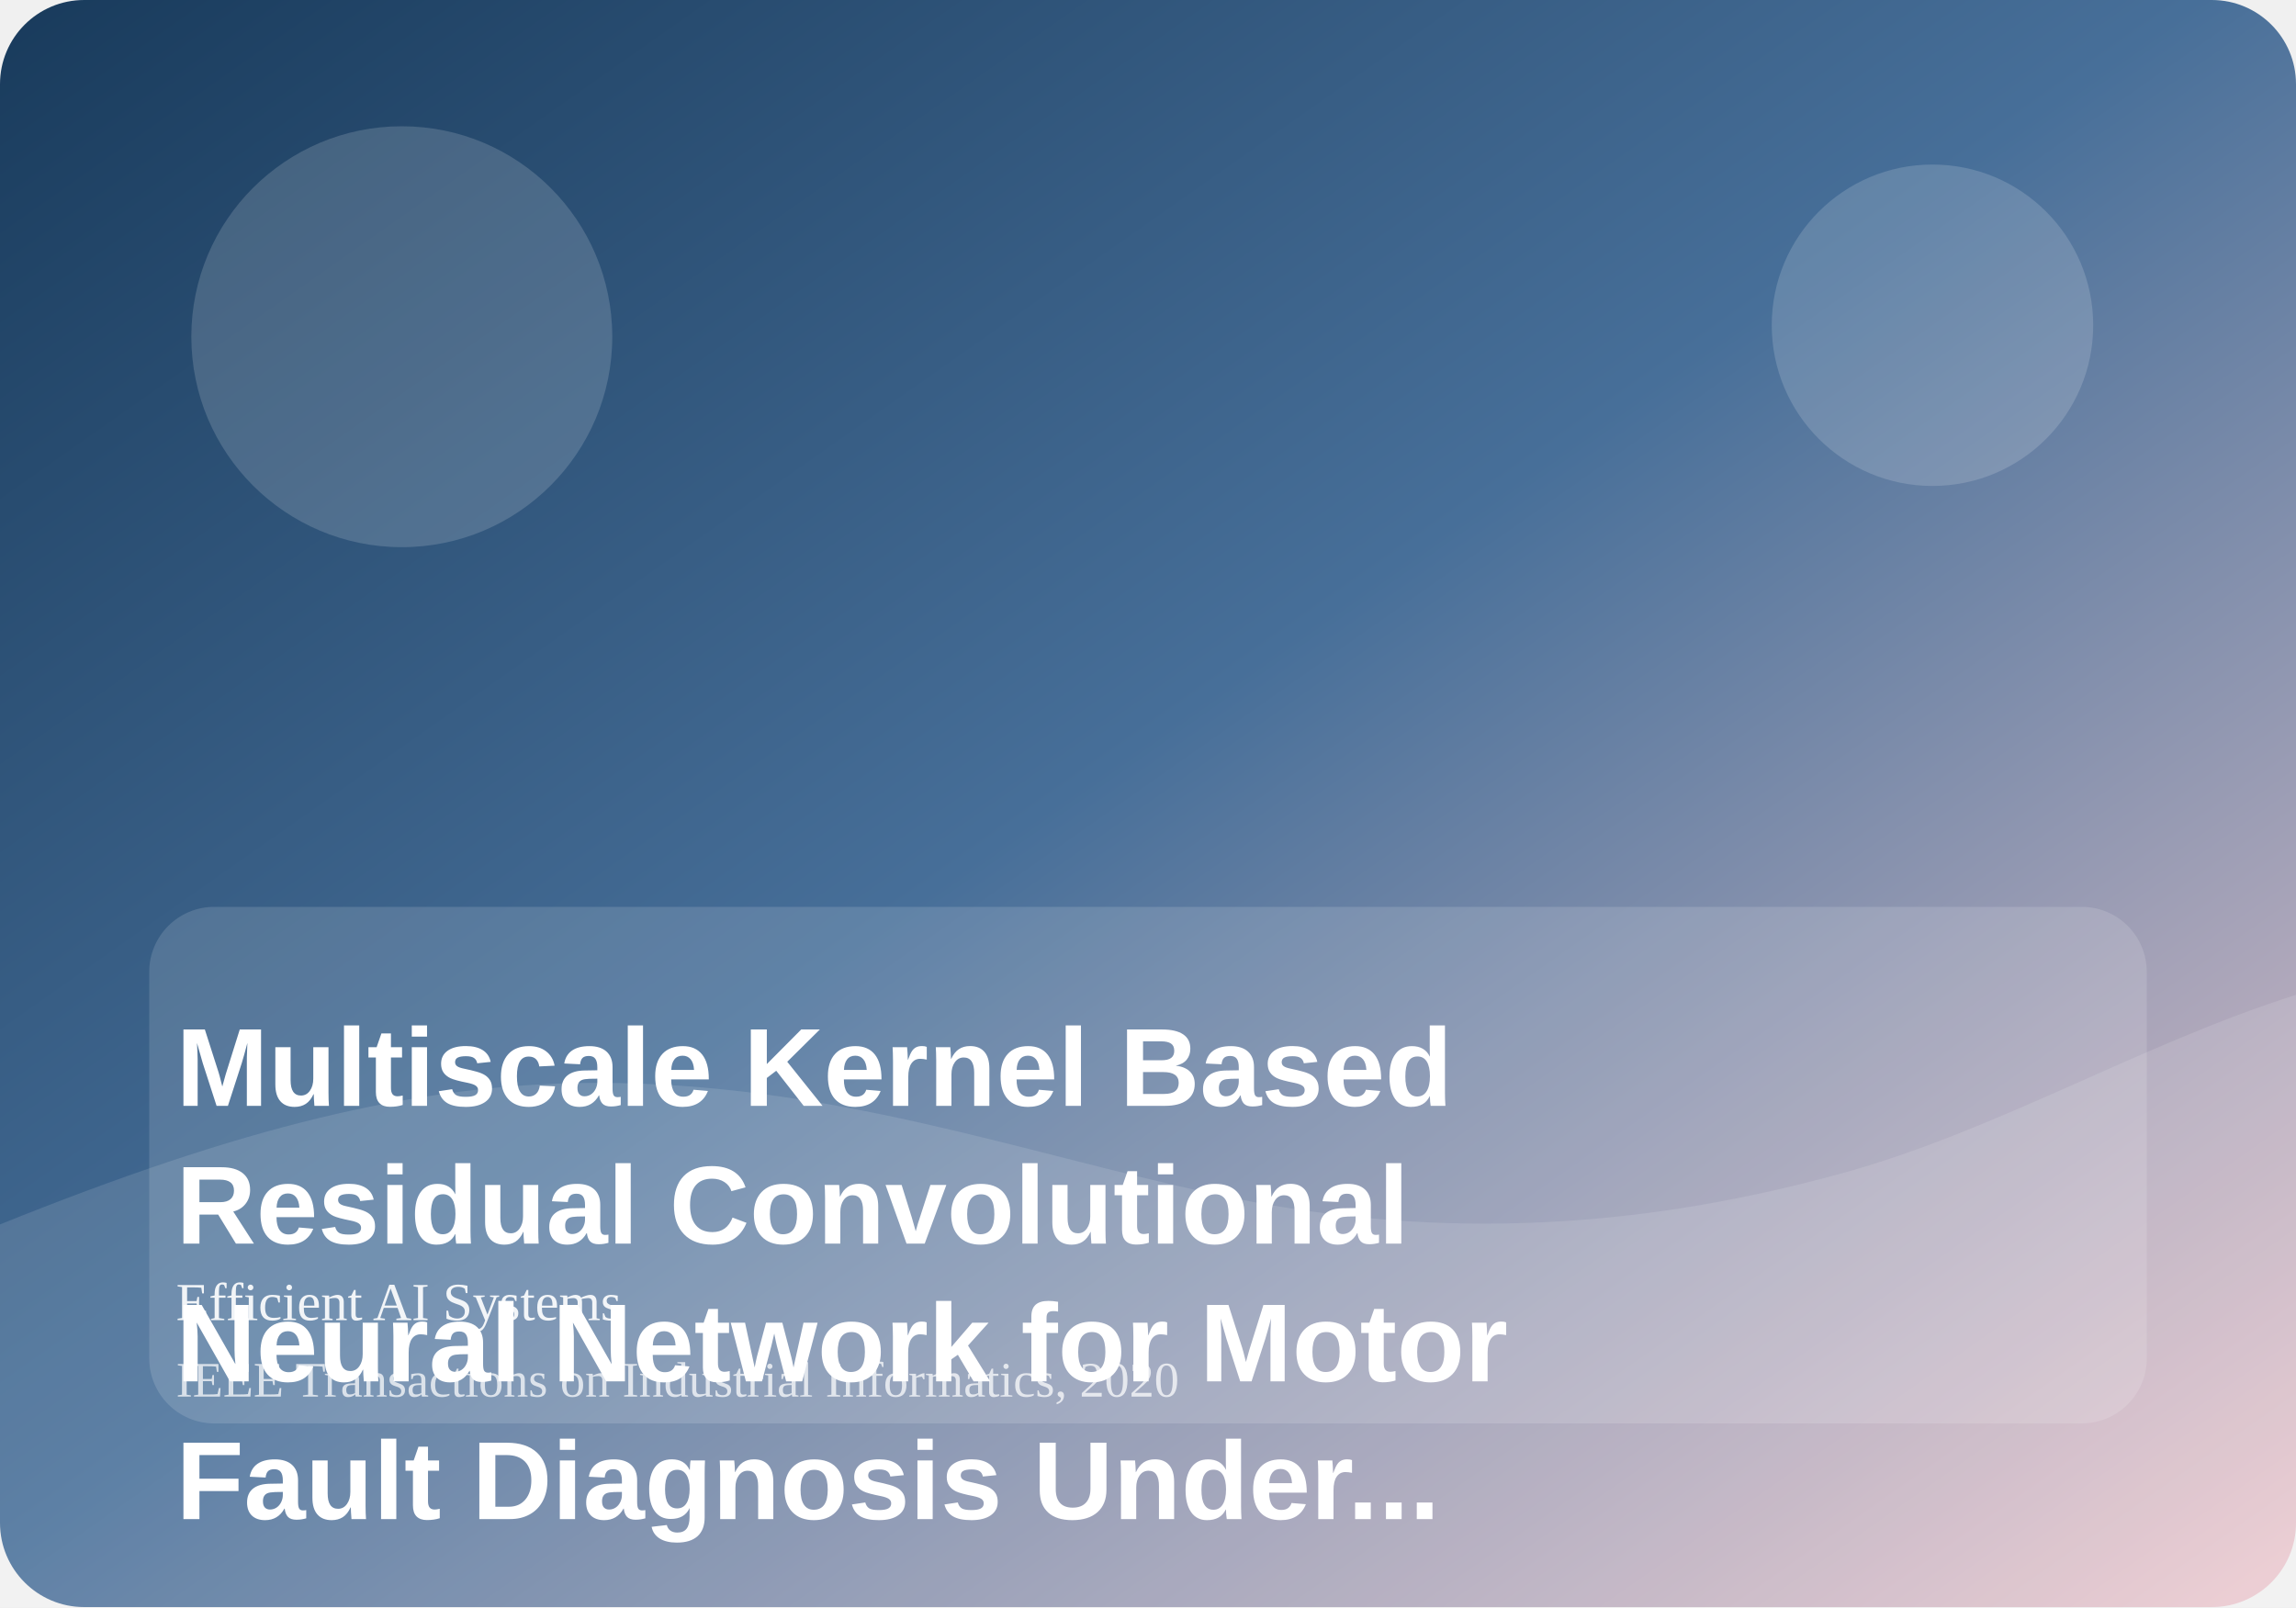
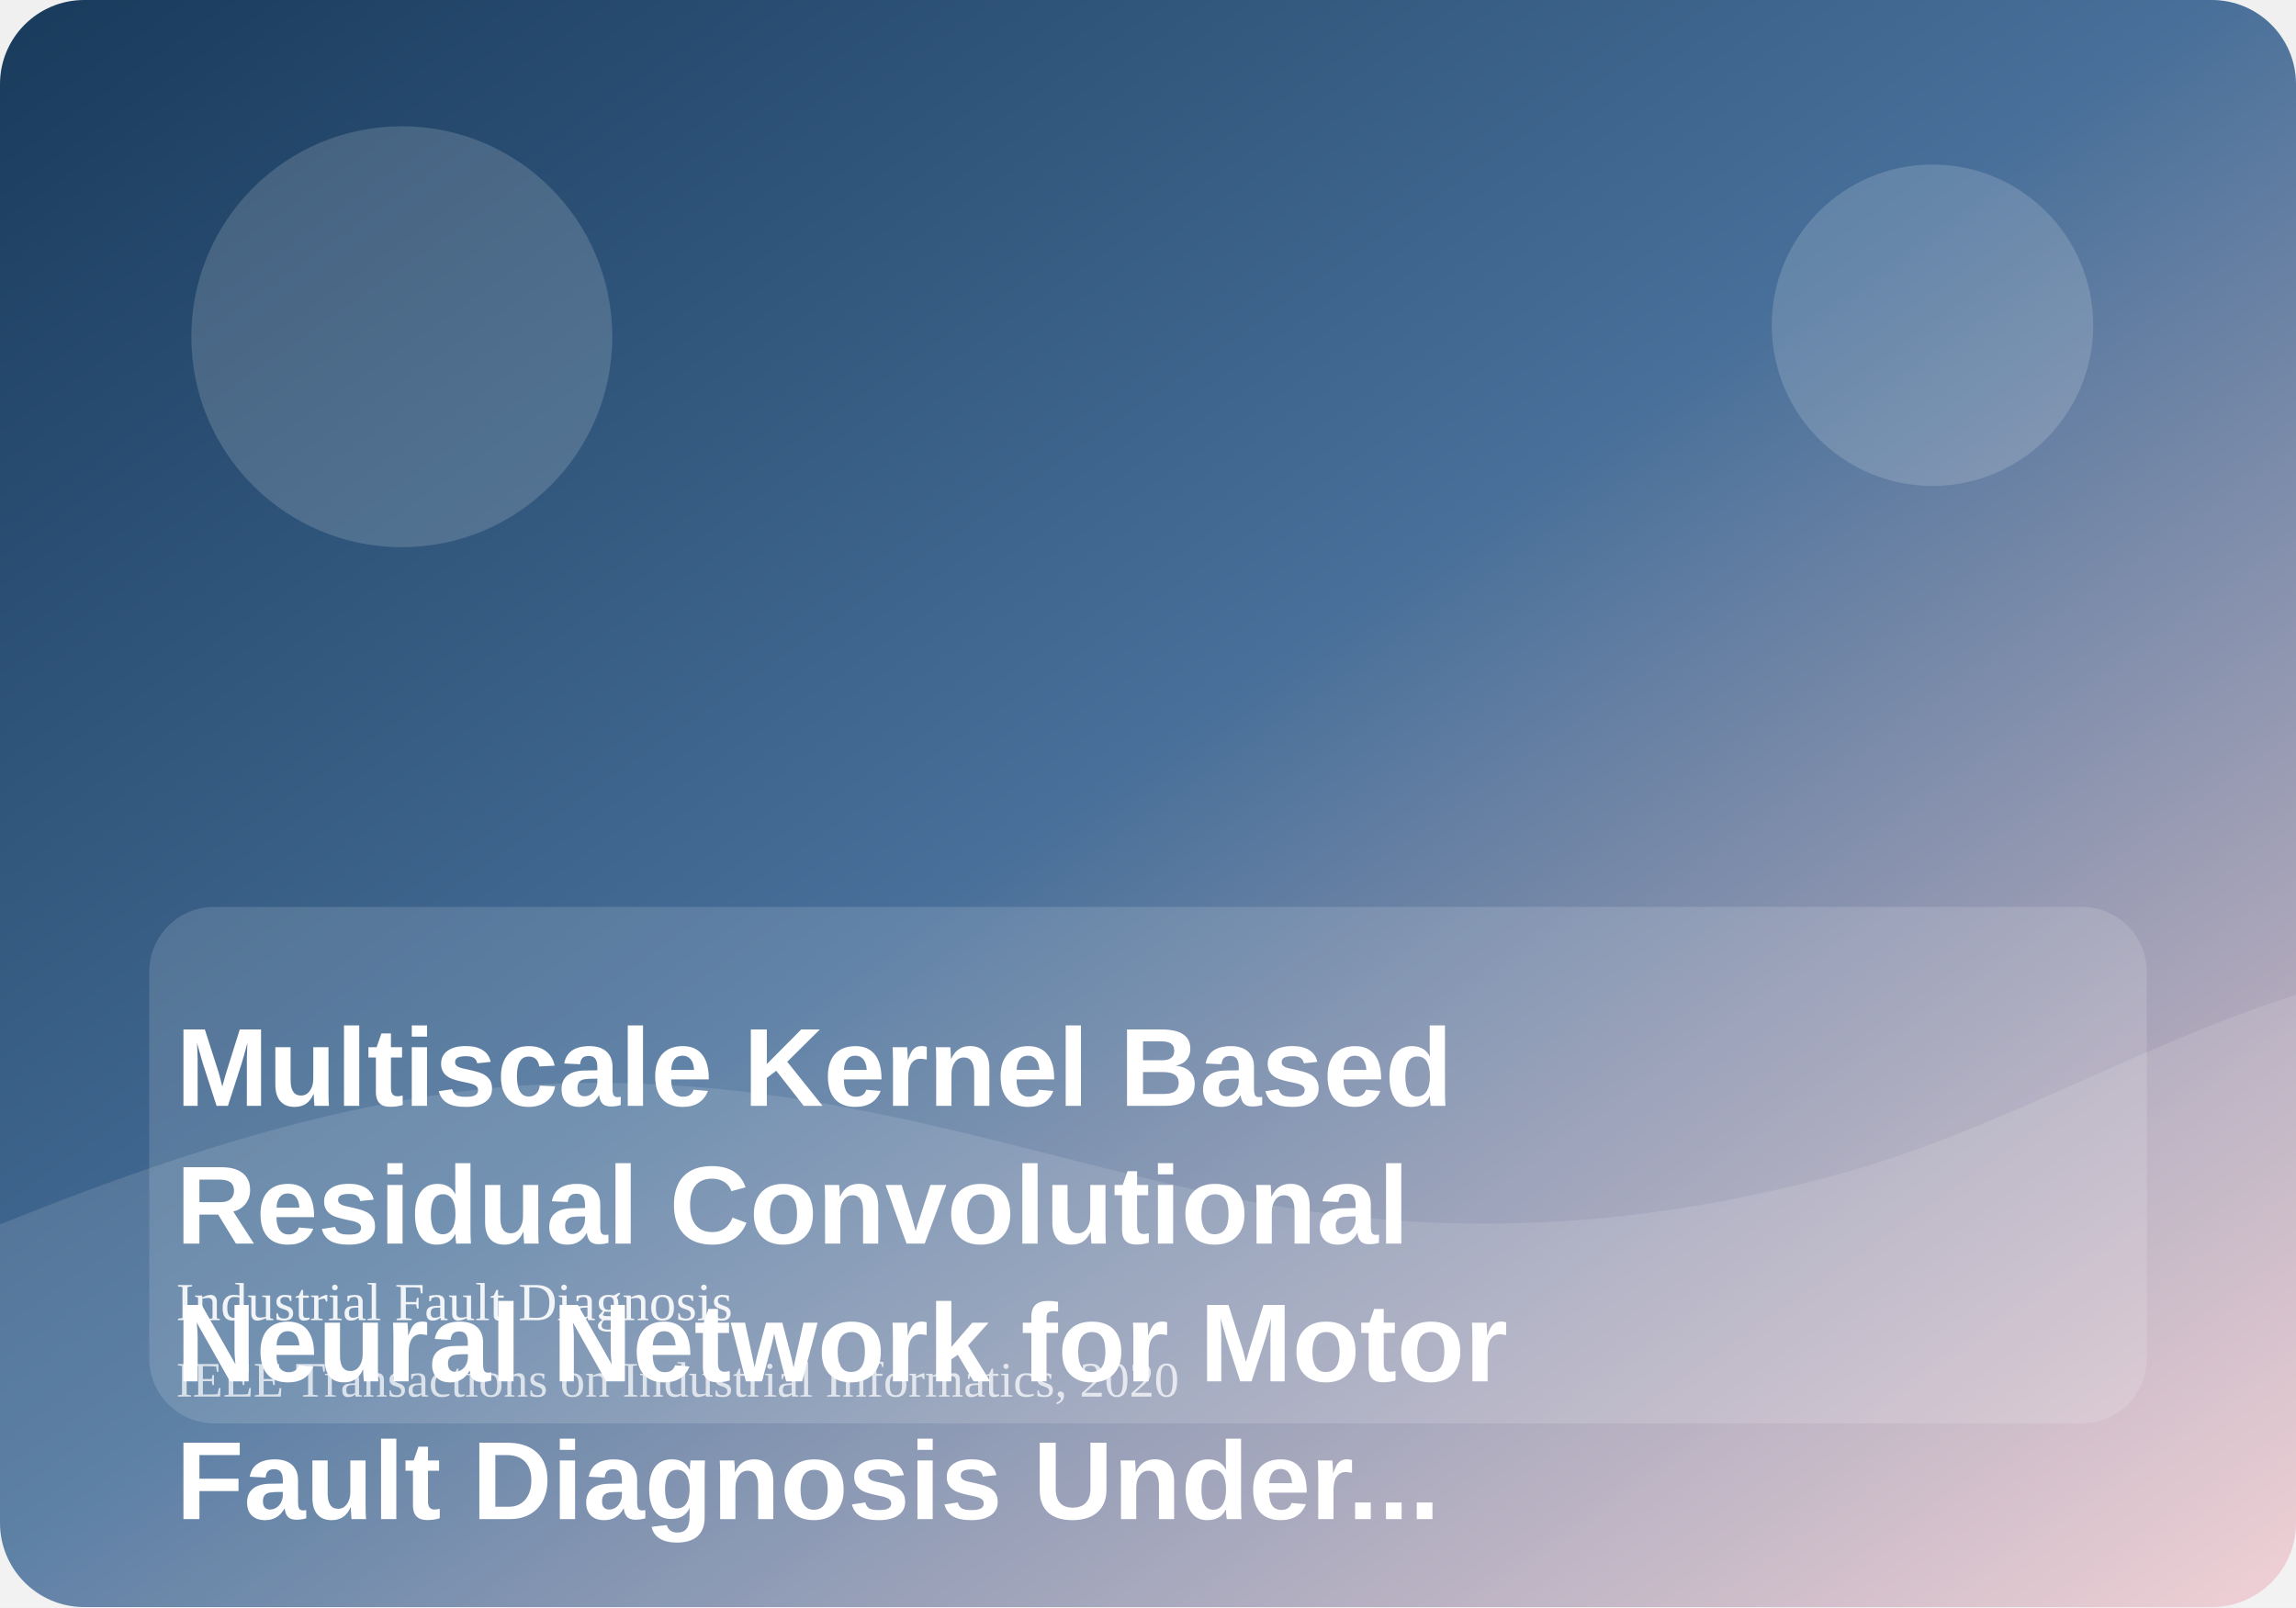
<svg xmlns="http://www.w3.org/2000/svg" viewBox="0 0 1200 840" role="img" aria-label="Multiscale Kernel Based Residual Convolutional Neural Network for Motor Fault Diagnosis Under Nonstationary Conditions">
  <defs>
    <linearGradient id="paperGradient" x1="0%" y1="0%" x2="100%" y2="100%">
      <stop offset="0%" stop-color="#183a5b" />
      <stop offset="48%" stop-color="#476f99" />
      <stop offset="100%" stop-color="#f0cbd0" />
    </linearGradient>
  </defs>
  <rect width="1200" height="840" rx="44" fill="url(#paperGradient)" />
  <circle cx="210" cy="176" r="110" fill="rgba(255,255,255,0.16)" />
  <circle cx="1010" cy="170" r="84" fill="rgba(255,255,255,0.16)" />
  <path d="M0 640C124 590 218 566 312 566C434 566 532 602 634 624C744 648 850 644 960 614C1042 592 1118 546 1200 520V840H0Z" fill="rgba(255,255,255,0.12)" />
  <rect x="78" y="474" width="1044" height="270" rx="34" fill="rgba(255,255,255,0.14)" />
  <text x="92" y="578" font-family="Exo, Arial, sans-serif" font-size="58" font-weight="800" fill="#ffffff">
    <tspan x="92" dy="0">Multiscale Kernel Based</tspan>
    <tspan x="92" dy="72">Residual Convolutional</tspan>
    <tspan x="92" dy="72">Neural Network for Motor</tspan>
    <tspan x="92" dy="72">Fault Diagnosis Under...</tspan>
  </text>
-   <text x="92" y="690" font-family="Source Sans 3, Arial, sans-serif" font-size="28" fill="rgba(255,255,255,0.9)">Efficient AI Systems</text>
+   <text x="92" y="690" font-family="Source Sans 3, Arial, sans-serif" font-size="28" fill="rgba(255,255,255,0.9)">Industrial Fault Diagnosis</text>
  <text x="92" y="730" font-family="Source Sans 3, Arial, sans-serif" font-size="26" fill="rgba(255,255,255,0.72)">IEEE Transactions on Industrial Informatics, 2020</text>
</svg>
